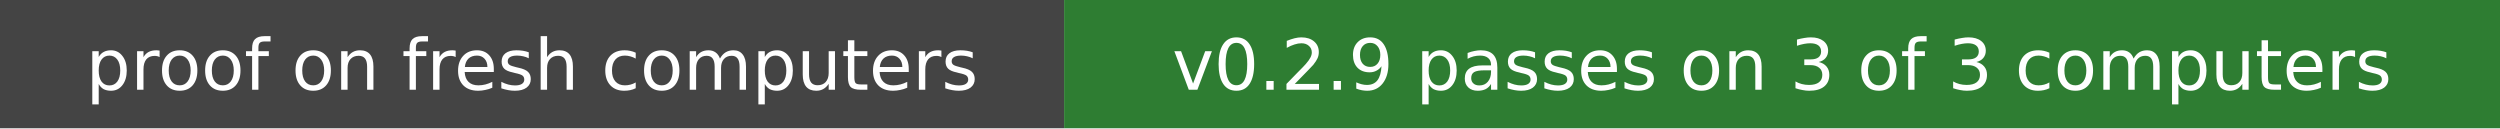
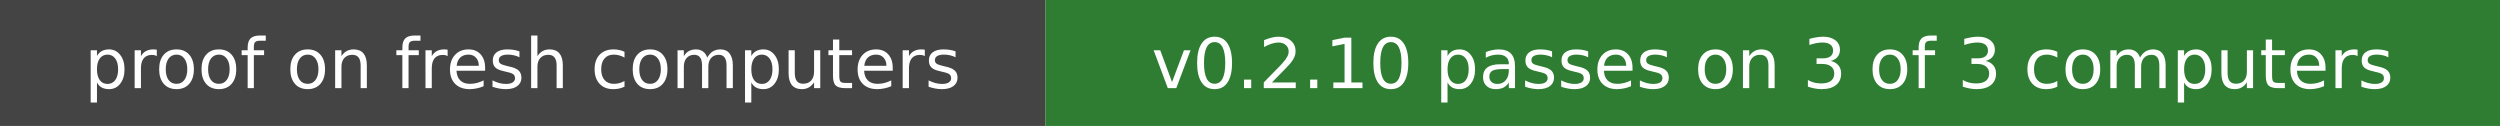
- <svg xmlns="http://www.w3.org/2000/svg" width="390" height="20" role="img" aria-label="proof on fresh computers: v0.2.9 passes on 3 of 3 computers">
+ <svg xmlns="http://www.w3.org/2000/svg" width="397" height="20" role="img" aria-label="proof on fresh computers: v0.2.10 passes on 3 of 3 computers">
  <rect width="166" height="20" fill="#444" />
-   <rect x="166" width="224" height="20" fill="#2e7d32" />
+   <rect x="166" width="231" height="20" fill="#2e7d32" />
  <g fill="#fff" font-family="Verdana,DejaVu Sans,sans-serif" font-size="11">
    <text x="83.0" y="14" text-anchor="middle">proof on fresh computers</text>
-     <text x="278.0" y="14" text-anchor="middle">v0.2.9 passes on 3 of 3 computers</text>
+     <text x="281.5" y="14" text-anchor="middle">v0.2.10 passes on 3 of 3 computers</text>
  </g>
</svg>
